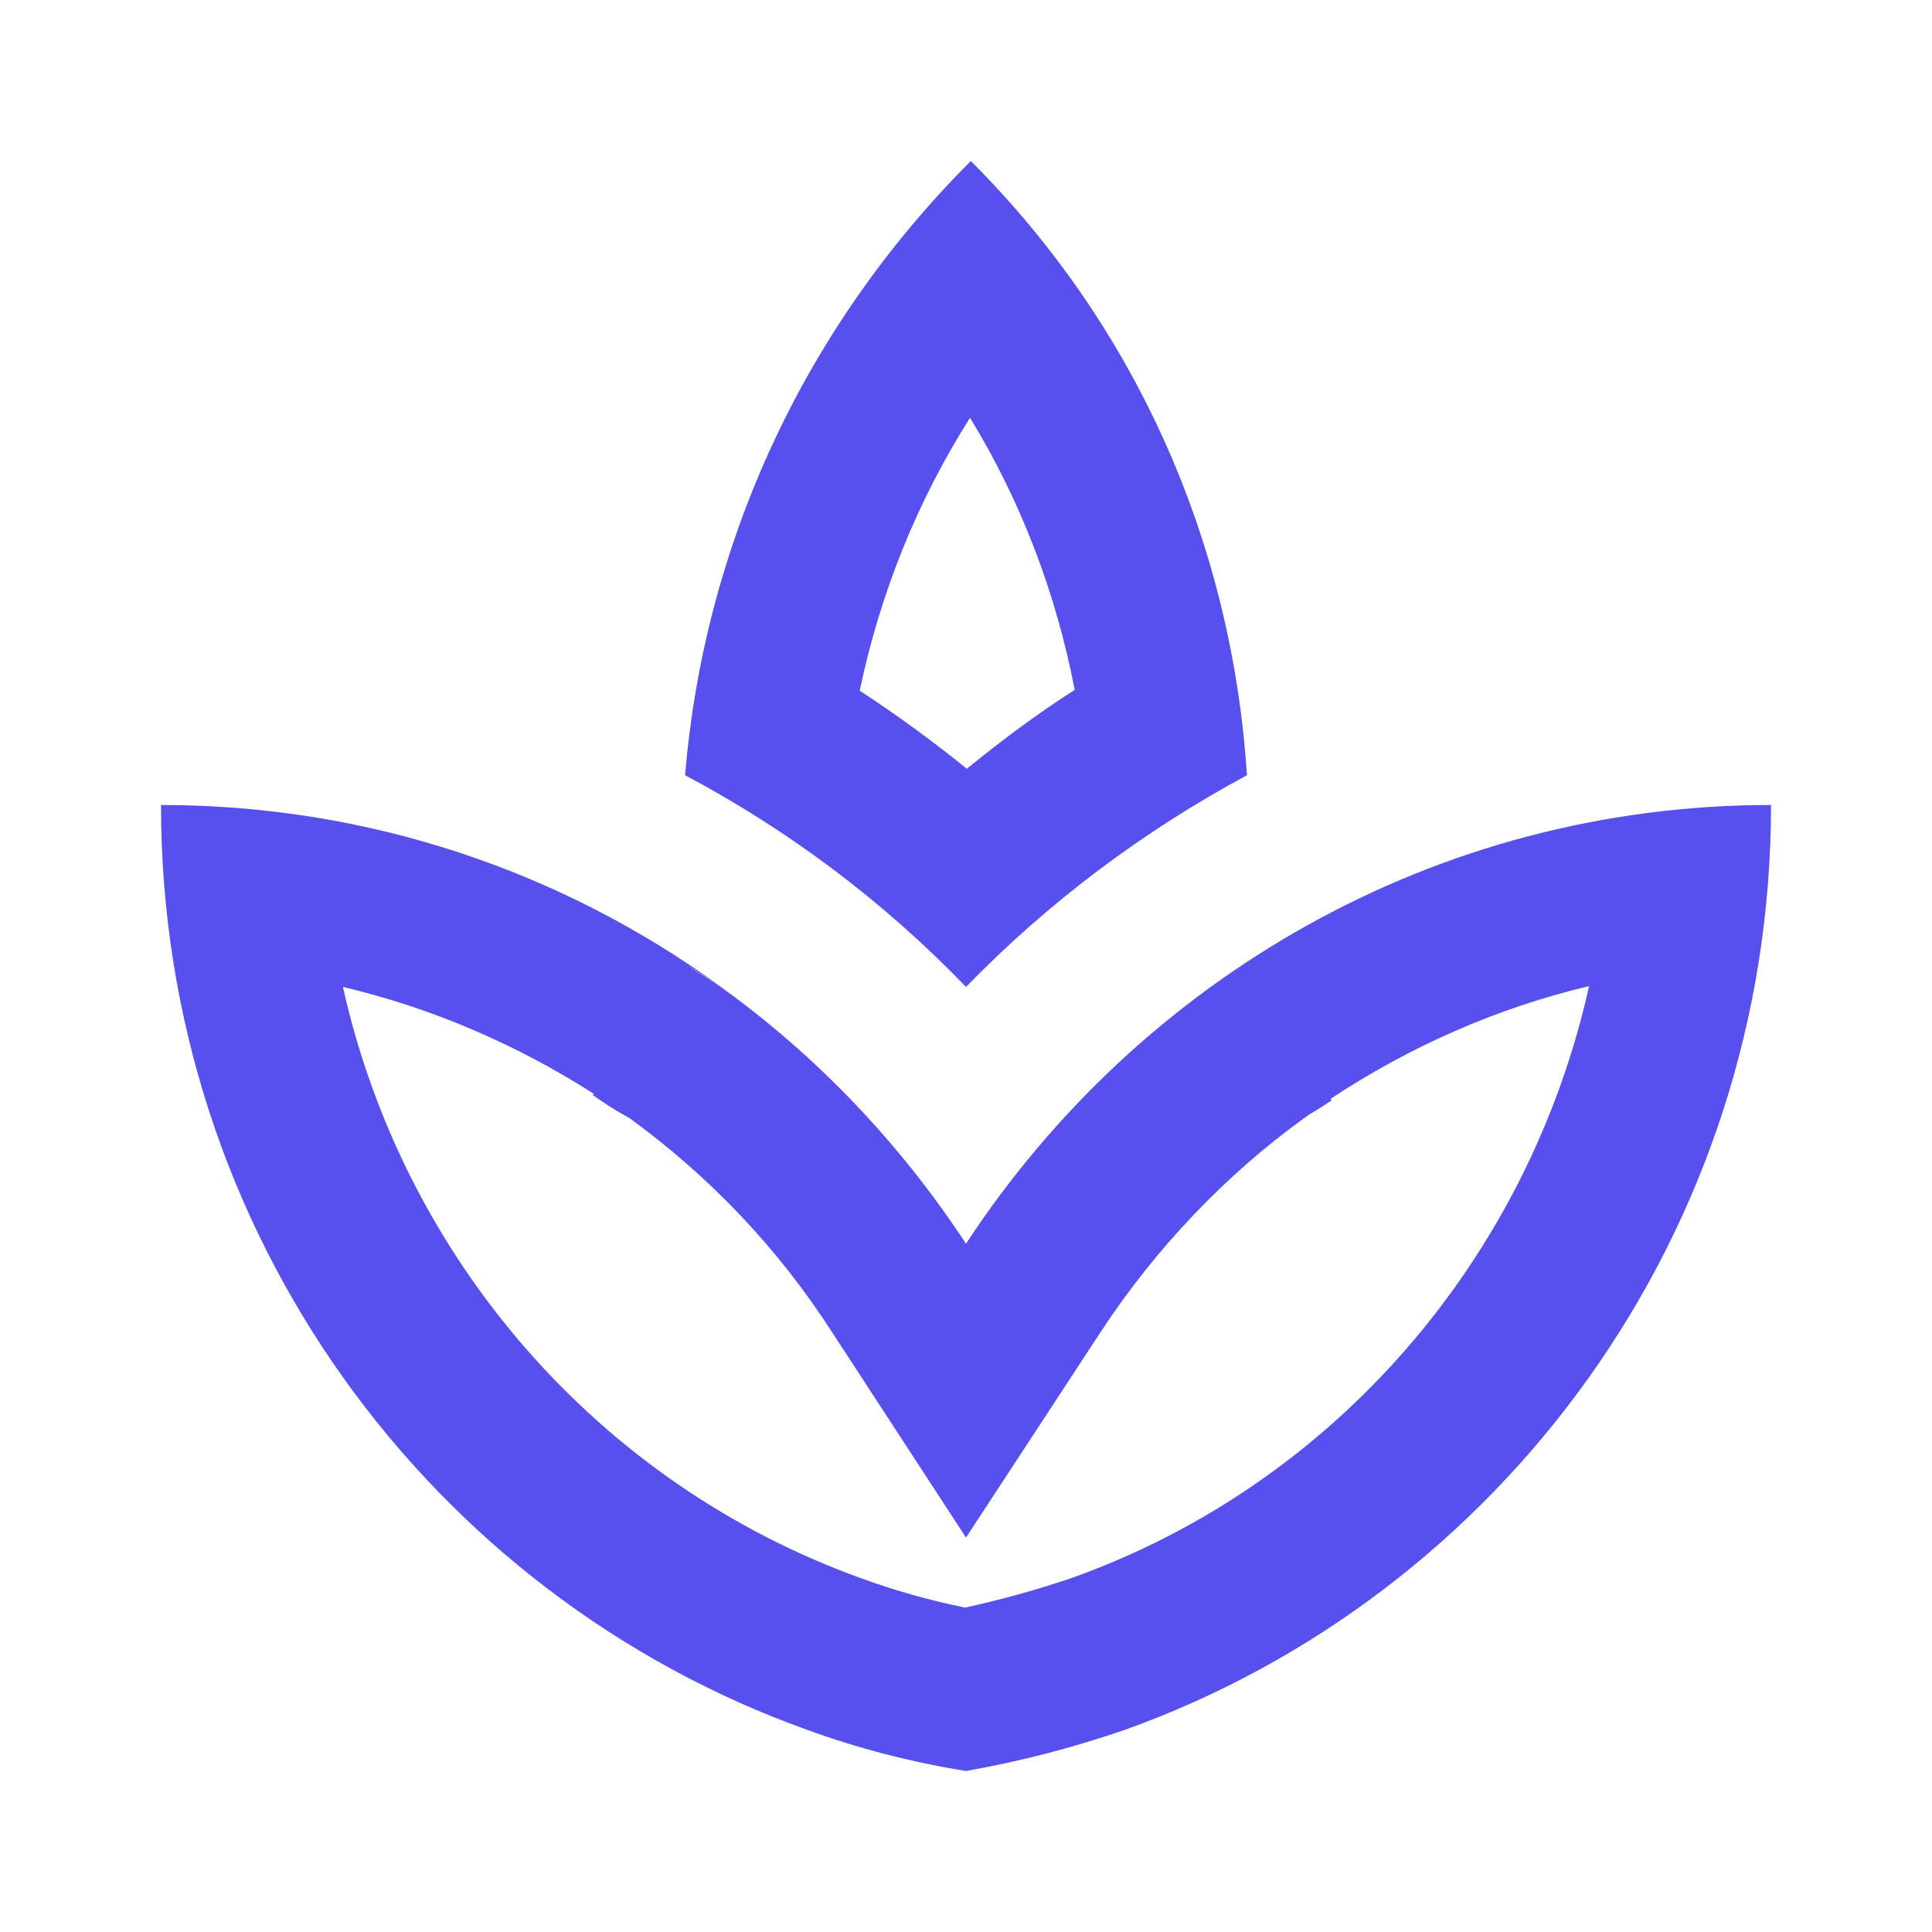
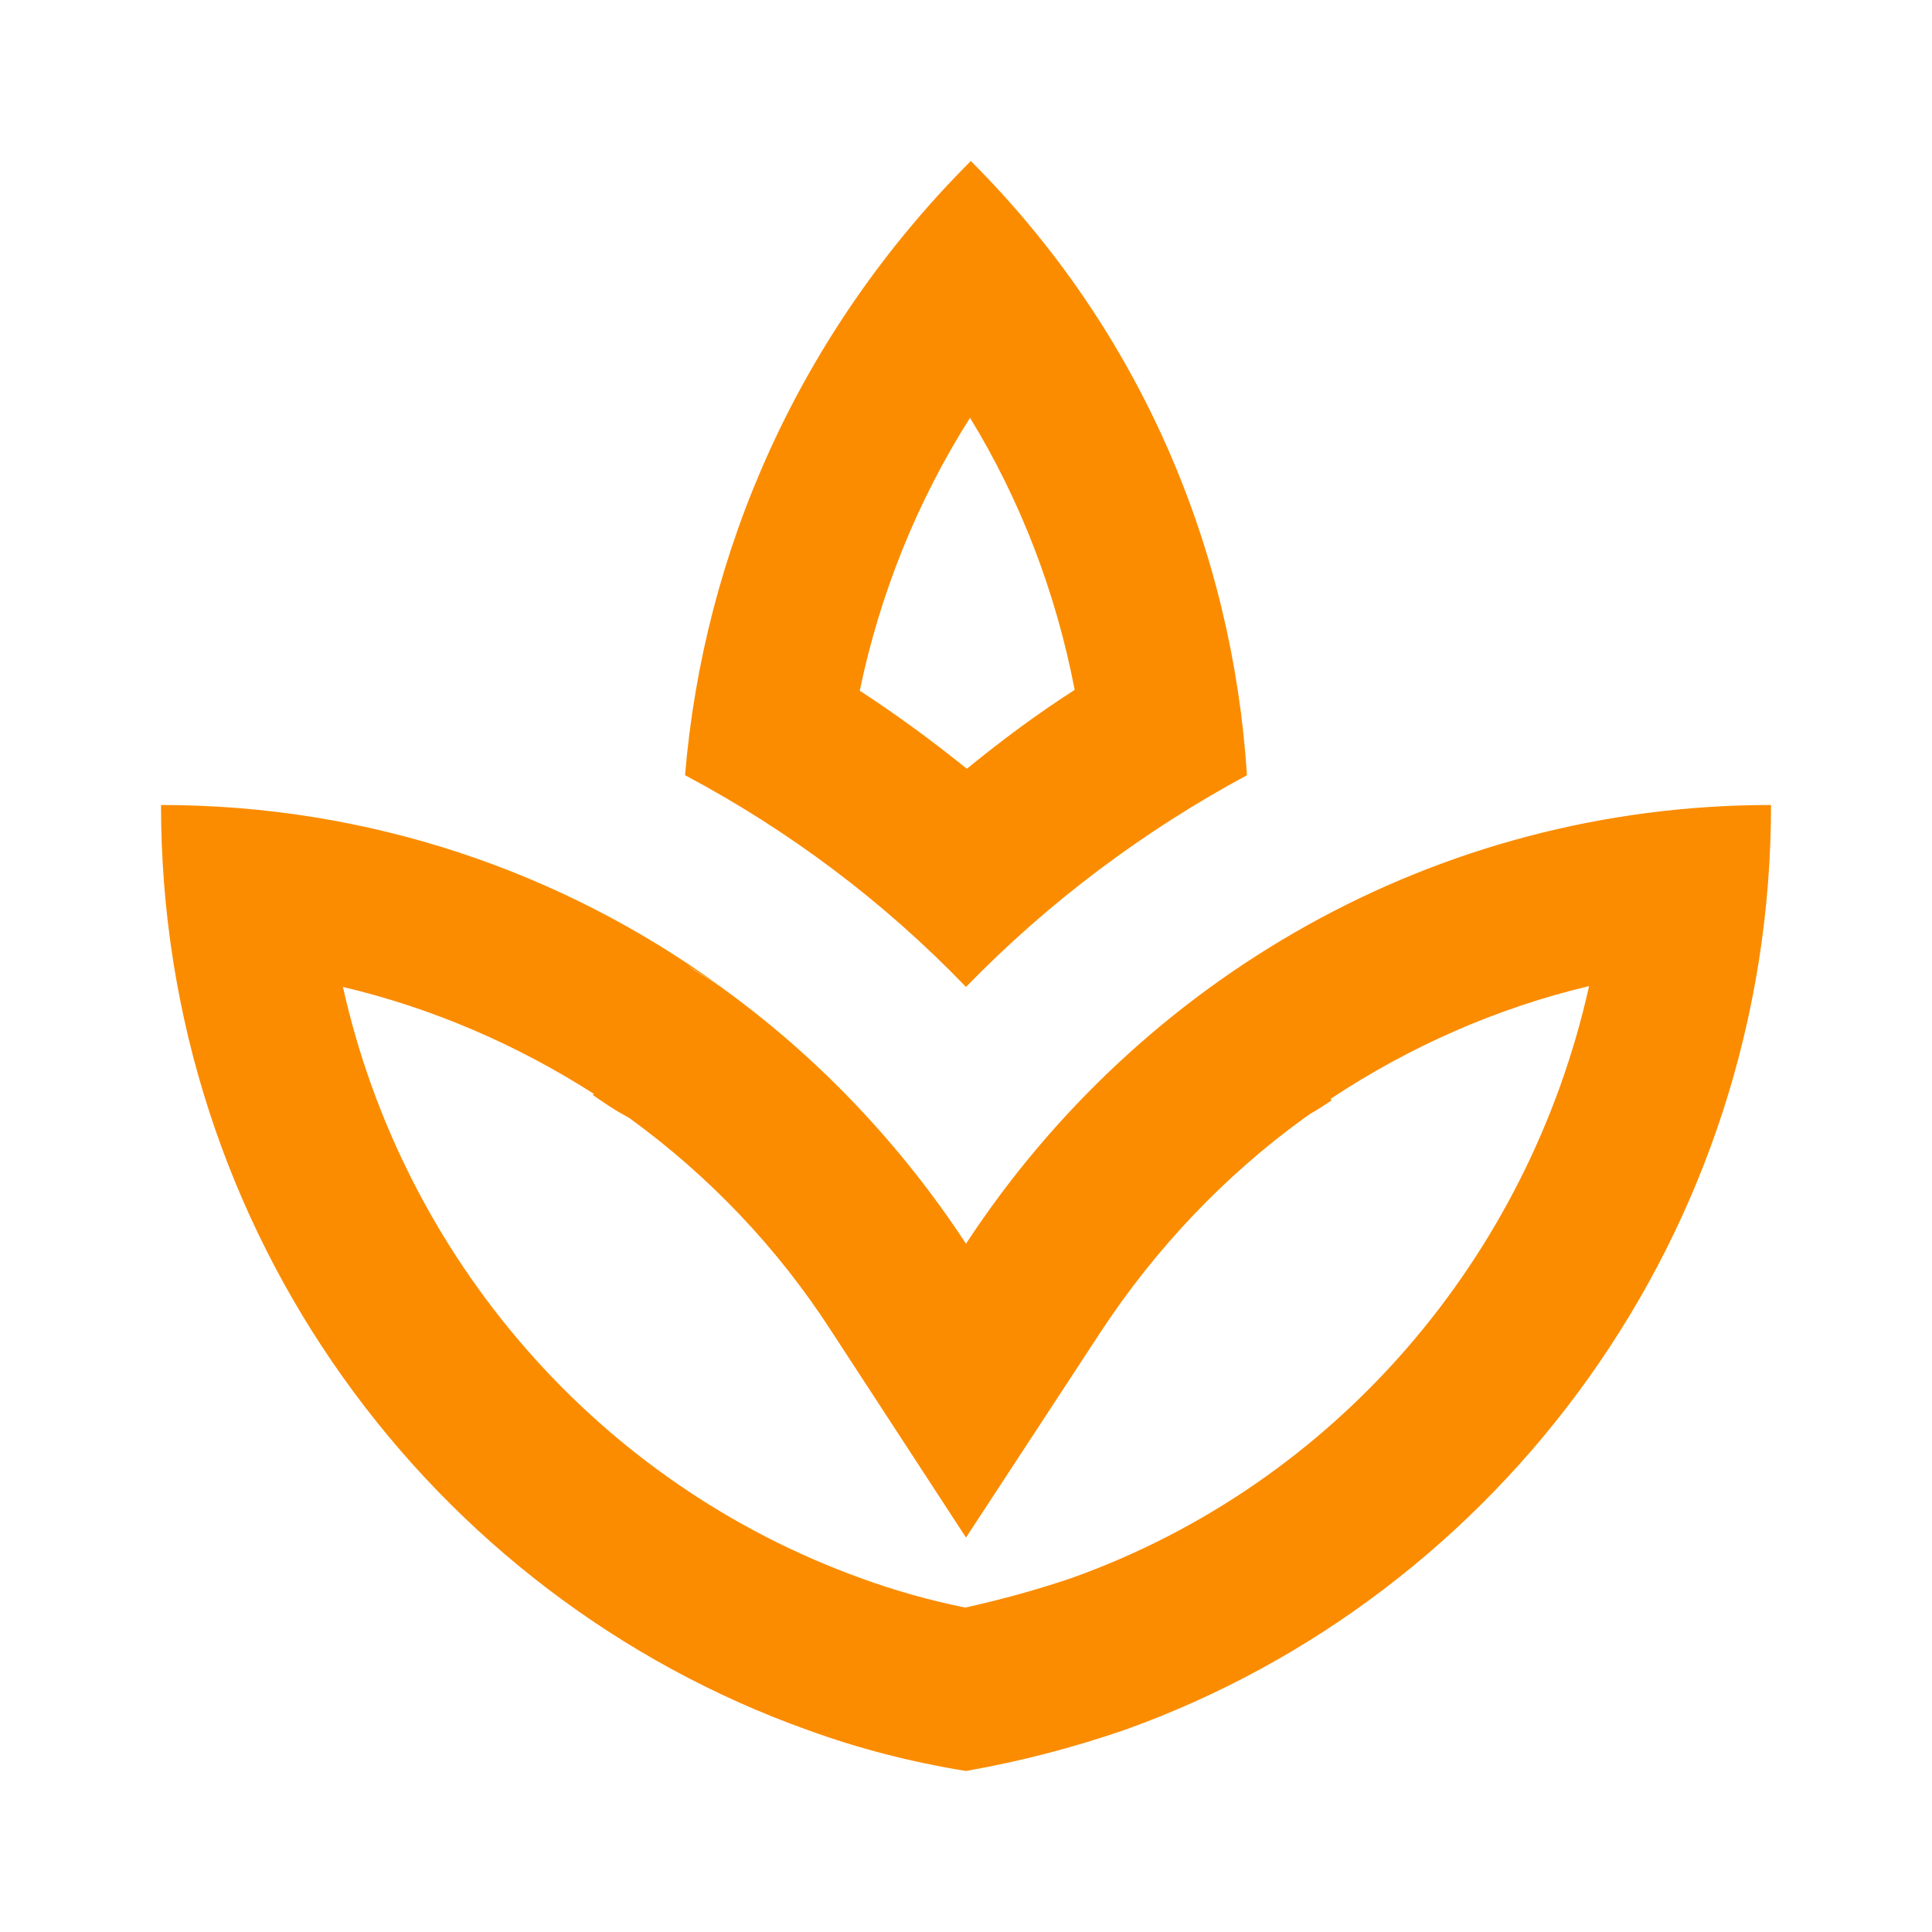
<svg xmlns="http://www.w3.org/2000/svg" width="56" height="56" viewBox="0 0 56 56" fill="none">
-   <path fill-rule="evenodd" clip-rule="evenodd" d="M36.144 22.47C35.724 15.96 33.087 9.613 28.14 4.667C23.147 9.66 20.394 16.007 19.857 22.47C22.844 24.057 25.597 26.11 28 28.607C30.404 26.133 33.157 24.08 36.144 22.47ZM28.117 12.11C29.587 14.513 30.614 17.197 31.15 19.997C30.054 20.697 29.027 21.467 28.024 22.283C27.044 21.49 25.994 20.72 24.92 20.02C25.504 17.22 26.577 14.537 28.117 12.11ZM20.86 28.583C23.66 30.59 26.087 33.133 28 36.05C33.017 28.397 41.58 23.333 51.334 23.333C51.334 35.747 43.494 46.247 32.597 50.143C31.104 50.657 29.587 51.053 28 51.333C26.414 51.077 24.874 50.68 23.404 50.143C12.507 46.247 4.667 35.747 4.667 23.333C10.71 23.333 16.287 25.27 20.837 28.56C20.715 28.479 20.585 28.398 20.452 28.315L20.452 28.315L20.452 28.315C20.278 28.207 20.099 28.096 19.927 27.977C20.103 28.112 20.287 28.224 20.47 28.335C20.602 28.415 20.733 28.495 20.86 28.583ZM31.08 45.733C30.054 46.083 29.027 46.363 27.977 46.597C26.95 46.387 25.947 46.107 24.99 45.757C17.314 43.003 11.69 36.447 9.94 28.607C12.507 29.213 14.957 30.263 17.22 31.71L17.174 31.733C17.477 31.943 17.78 32.153 18.084 32.317L18.247 32.41C20.557 34.09 22.54 36.167 24.104 38.593L28 44.567L31.897 38.617C33.507 36.167 35.514 34.067 37.8 32.41L37.964 32.293C38.174 32.177 38.384 32.037 38.594 31.897L38.594 31.897L38.57 31.85C40.857 30.333 43.4 29.213 46.06 28.583C44.31 36.447 38.71 43.003 31.08 45.733ZM20.884 28.583C20.909 28.607 20.943 28.636 20.977 28.653C20.93 28.63 20.907 28.607 20.884 28.583C20.884 28.583 20.884 28.583 20.884 28.583ZM20.86 28.56C20.86 28.56 20.883 28.56 20.884 28.583C20.874 28.574 20.866 28.566 20.86 28.56Z" fill="#5850EC" />
+   <path fill-rule="evenodd" clip-rule="evenodd" d="M36.144 22.47C35.724 15.96 33.087 9.613 28.14 4.667C23.147 9.66 20.394 16.007 19.857 22.47C22.844 24.057 25.597 26.11 28 28.607C30.404 26.133 33.157 24.08 36.144 22.47ZM28.117 12.11C29.587 14.513 30.614 17.197 31.15 19.997C30.054 20.697 29.027 21.467 28.024 22.283C27.044 21.49 25.994 20.72 24.92 20.02C25.504 17.22 26.577 14.537 28.117 12.11ZM20.86 28.583C23.66 30.59 26.087 33.133 28 36.05C33.017 28.397 41.58 23.333 51.334 23.333C51.334 35.747 43.494 46.247 32.597 50.143C31.104 50.657 29.587 51.053 28 51.333C26.414 51.077 24.874 50.68 23.404 50.143C12.507 46.247 4.667 35.747 4.667 23.333C10.71 23.333 16.287 25.27 20.837 28.56C20.715 28.479 20.585 28.398 20.452 28.315L20.452 28.315L20.452 28.315C20.278 28.207 20.099 28.096 19.927 27.977C20.103 28.112 20.287 28.224 20.47 28.335C20.602 28.415 20.733 28.495 20.86 28.583ZM31.08 45.733C30.054 46.083 29.027 46.363 27.977 46.597C26.95 46.387 25.947 46.107 24.99 45.757C17.314 43.003 11.69 36.447 9.94 28.607C12.507 29.213 14.957 30.263 17.22 31.71L17.174 31.733C17.477 31.943 17.78 32.153 18.084 32.317L18.247 32.41C20.557 34.09 22.54 36.167 24.104 38.593L28 44.567L31.897 38.617C33.507 36.167 35.514 34.067 37.8 32.41L37.964 32.293C38.174 32.177 38.384 32.037 38.594 31.897L38.594 31.897L38.57 31.85C40.857 30.333 43.4 29.213 46.06 28.583C44.31 36.447 38.71 43.003 31.08 45.733ZM20.884 28.583C20.909 28.607 20.943 28.636 20.977 28.653C20.93 28.63 20.907 28.607 20.884 28.583C20.884 28.583 20.884 28.583 20.884 28.583ZM20.86 28.56C20.86 28.56 20.883 28.56 20.884 28.583C20.874 28.574 20.866 28.566 20.86 28.56Z" fill="#fb8c00" />
</svg>
